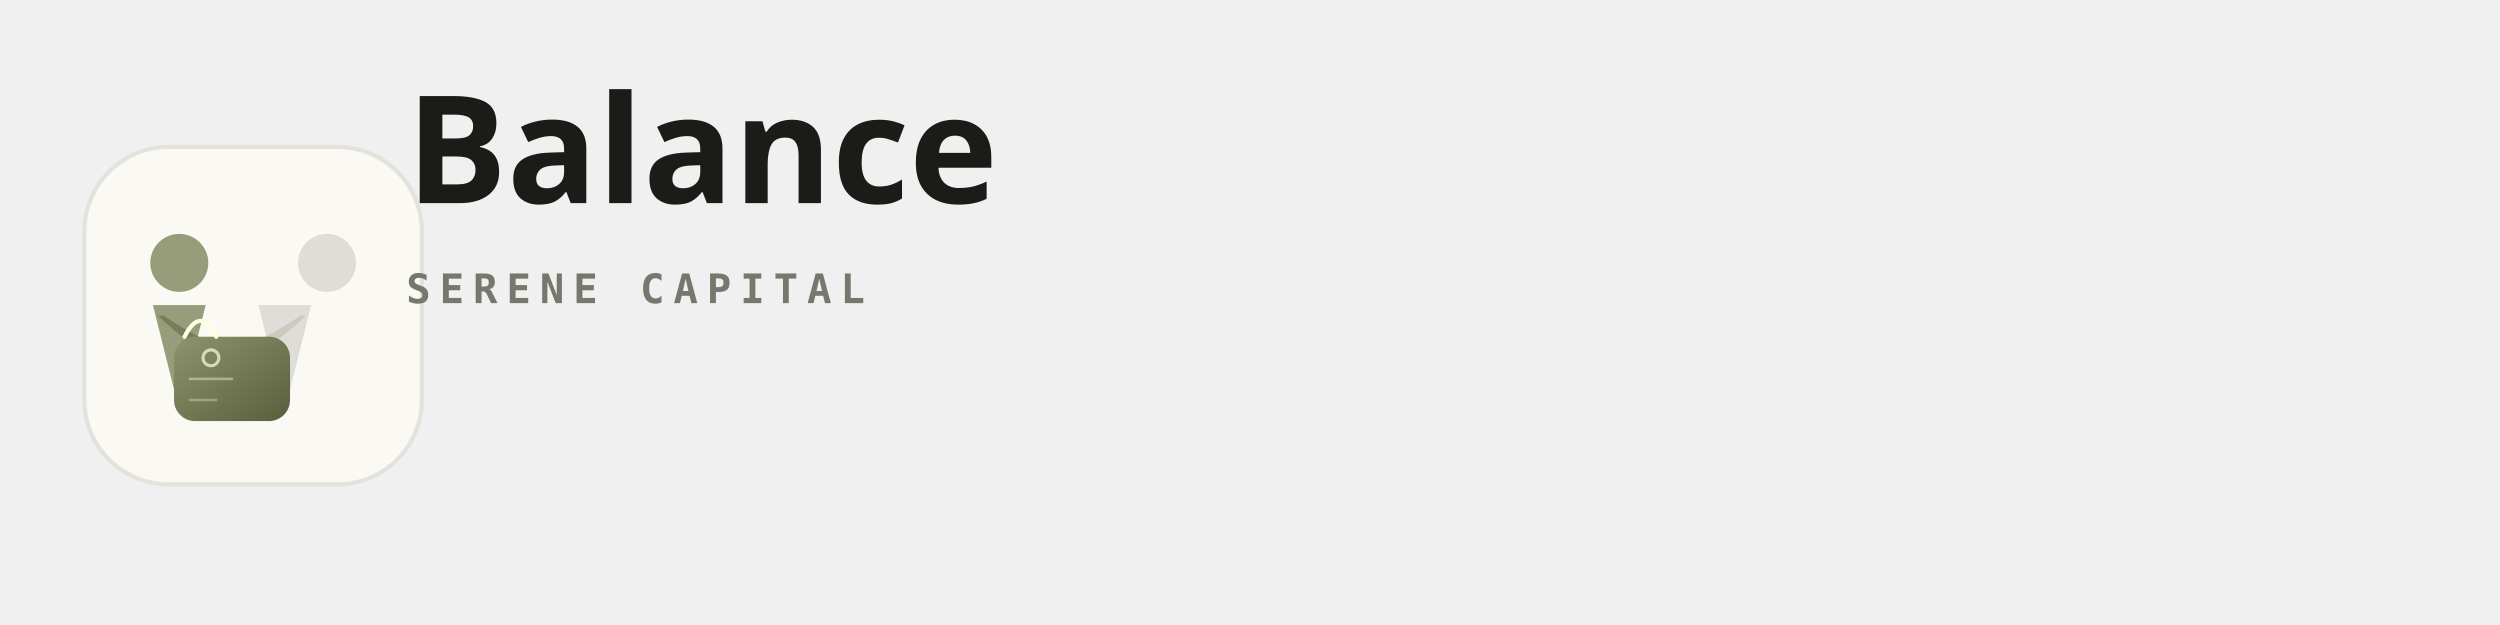
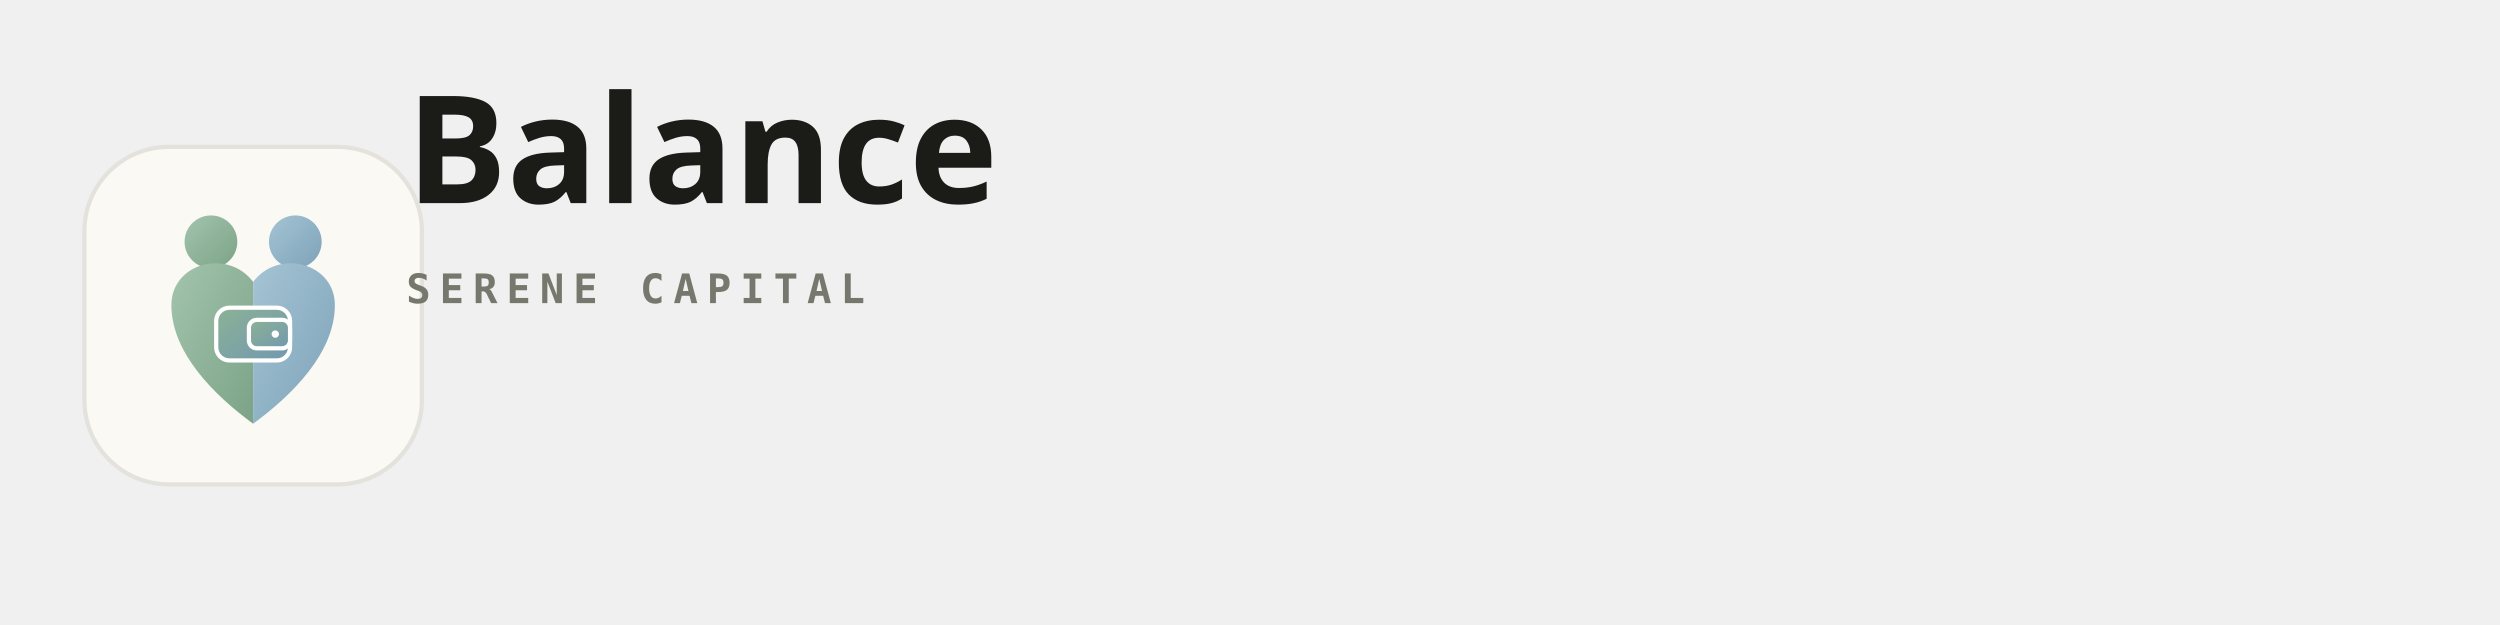
<svg xmlns="http://www.w3.org/2000/svg" viewBox="0 0 800 200" width="800" height="200">
  <defs>
-     <linearGradient id="wg" x1="0%" y1="0%" x2="100%" y2="100%">
-       <stop offset="0%" stop-color="#8C936D" />
-       <stop offset="100%" stop-color="#595f3d" />
+     <linearGradient id="leftFigGradMini" x1="0%" y1="0%" x2="100%" y2="100%">
+       <stop offset="0%" stop-color="#a3c4ad" />
+       <stop offset="100%" stop-color="#7ba387" />
+     </linearGradient>
+     <linearGradient id="rightFigGradMini" x1="0%" y1="0%" x2="100%" y2="100%">
+       <stop offset="0%" stop-color="#a5c4d4" />
+       <stop offset="100%" stop-color="#7da2b8" />
+     </linearGradient>
+     <linearGradient id="walletGradMini" x1="0%" y1="0%" x2="100%" y2="100%">
+       <stop offset="0%" stop-color="#8cb296" />
+       <stop offset="100%" stop-color="#7298af" />
    </linearGradient>
  </defs>
  <g transform="translate(0,20) scale(1.6875)">
    <rect x="16" y="16" width="64" height="64" rx="16" ry="16" fill="#fbf9f3" stroke="#e4e2dc" stroke-width="0.8" />
-     <circle cx="34" cy="38" r="5.5" fill="#8C936D" opacity="0.9" />
-     <path d="M29,46 Q30,50 31,54 Q32,58 33,62 L35,62 Q36,58 37,54 Q38,50 39,46 Z" fill="#8C936D" opacity="0.9" />
-     <path d="M30,48 Q36,54 42,56 Q43,56.5 43,55.5 Q43,54.5 42,54 Q37,52 31,48 Z" fill="#717854" opacity="0.85" />
-     <circle cx="62" cy="38" r="5.5" fill="#dbdad4" opacity="0.9" />
-     <path d="M59,46 Q58,50 57,54 Q56,58 55,62 L53,62 Q52,58 51,54 Q50,50 49,46 Z" fill="#dbdad4" opacity="0.9" />
-     <path d="M58,48 Q52,54 46,56 Q45,56.5 45,55.5 Q45,54.5 46,54 Q51,52 57,48 Z" fill="#c7c7ba" opacity="0.85" />
-     <rect x="33" y="52" width="22" height="16" rx="4" ry="4" fill="url(#wg)" />
-     <path d="M35,52 Q38,46 41,52" fill="none" stroke="#fcffe2" stroke-width="0.8" stroke-linecap="round" />
-     <circle cx="40" cy="56" r="1.5" fill="none" stroke="#fcffe2" stroke-width="0.6" opacity="0.7" />
-     <line x1="36" y1="60" x2="44" y2="60" stroke="#fcffe2" stroke-width="0.5" opacity="0.4" stroke-linecap="round" />
-     <line x1="36" y1="64" x2="41" y2="64" stroke="#fcffe2" stroke-width="0.5" opacity="0.3" stroke-linecap="round" />
+     <circle cx="40" cy="34" r="5" fill="url(#leftFigGradMini)" />
+     <path d="M48,41.6 C43.2,35.2 32.5,38 32.5,46 C32.5,55 40.5,63 48,68.5Z" fill="url(#leftFigGradMini)" />
+     <circle cx="56" cy="34" r="5" fill="url(#rightFigGradMini)" />
+     <path d="M48,41.6 C52.8,35.2 63.5,38 63.5,46 C63.5,55 55.5,63 48,68.5Z" fill="url(#rightFigGradMini)" />
+     <rect x="41" y="46.5" width="14" height="10" rx="2.5" fill="url(#walletGradMini)" stroke="#ffffff" stroke-width="0.8" />
+     <rect x="47.2" y="48.8" width="7.8" height="5.4" rx="1.5" fill="url(#walletGradMini)" stroke="#ffffff" stroke-width="0.8" />
+     <circle cx="52.2" cy="51.5" r="0.7" fill="#ffffff" />
  </g>
  <g transform="translate(130, 65)">
    <text x="0" y="0" font-family="'Hanken Grotesk', system-ui, sans-serif" font-size="48" font-weight="600" letter-spacing="-0.03" fill="#1b1c18">Balance</text>
    <text x="0" y="32" font-family="'Geist', system-ui, monospace" font-size="13" font-weight="600" letter-spacing="0.22em" fill="#77786d" text-transform="uppercase">SERENE CAPITAL</text>
  </g>
</svg>
